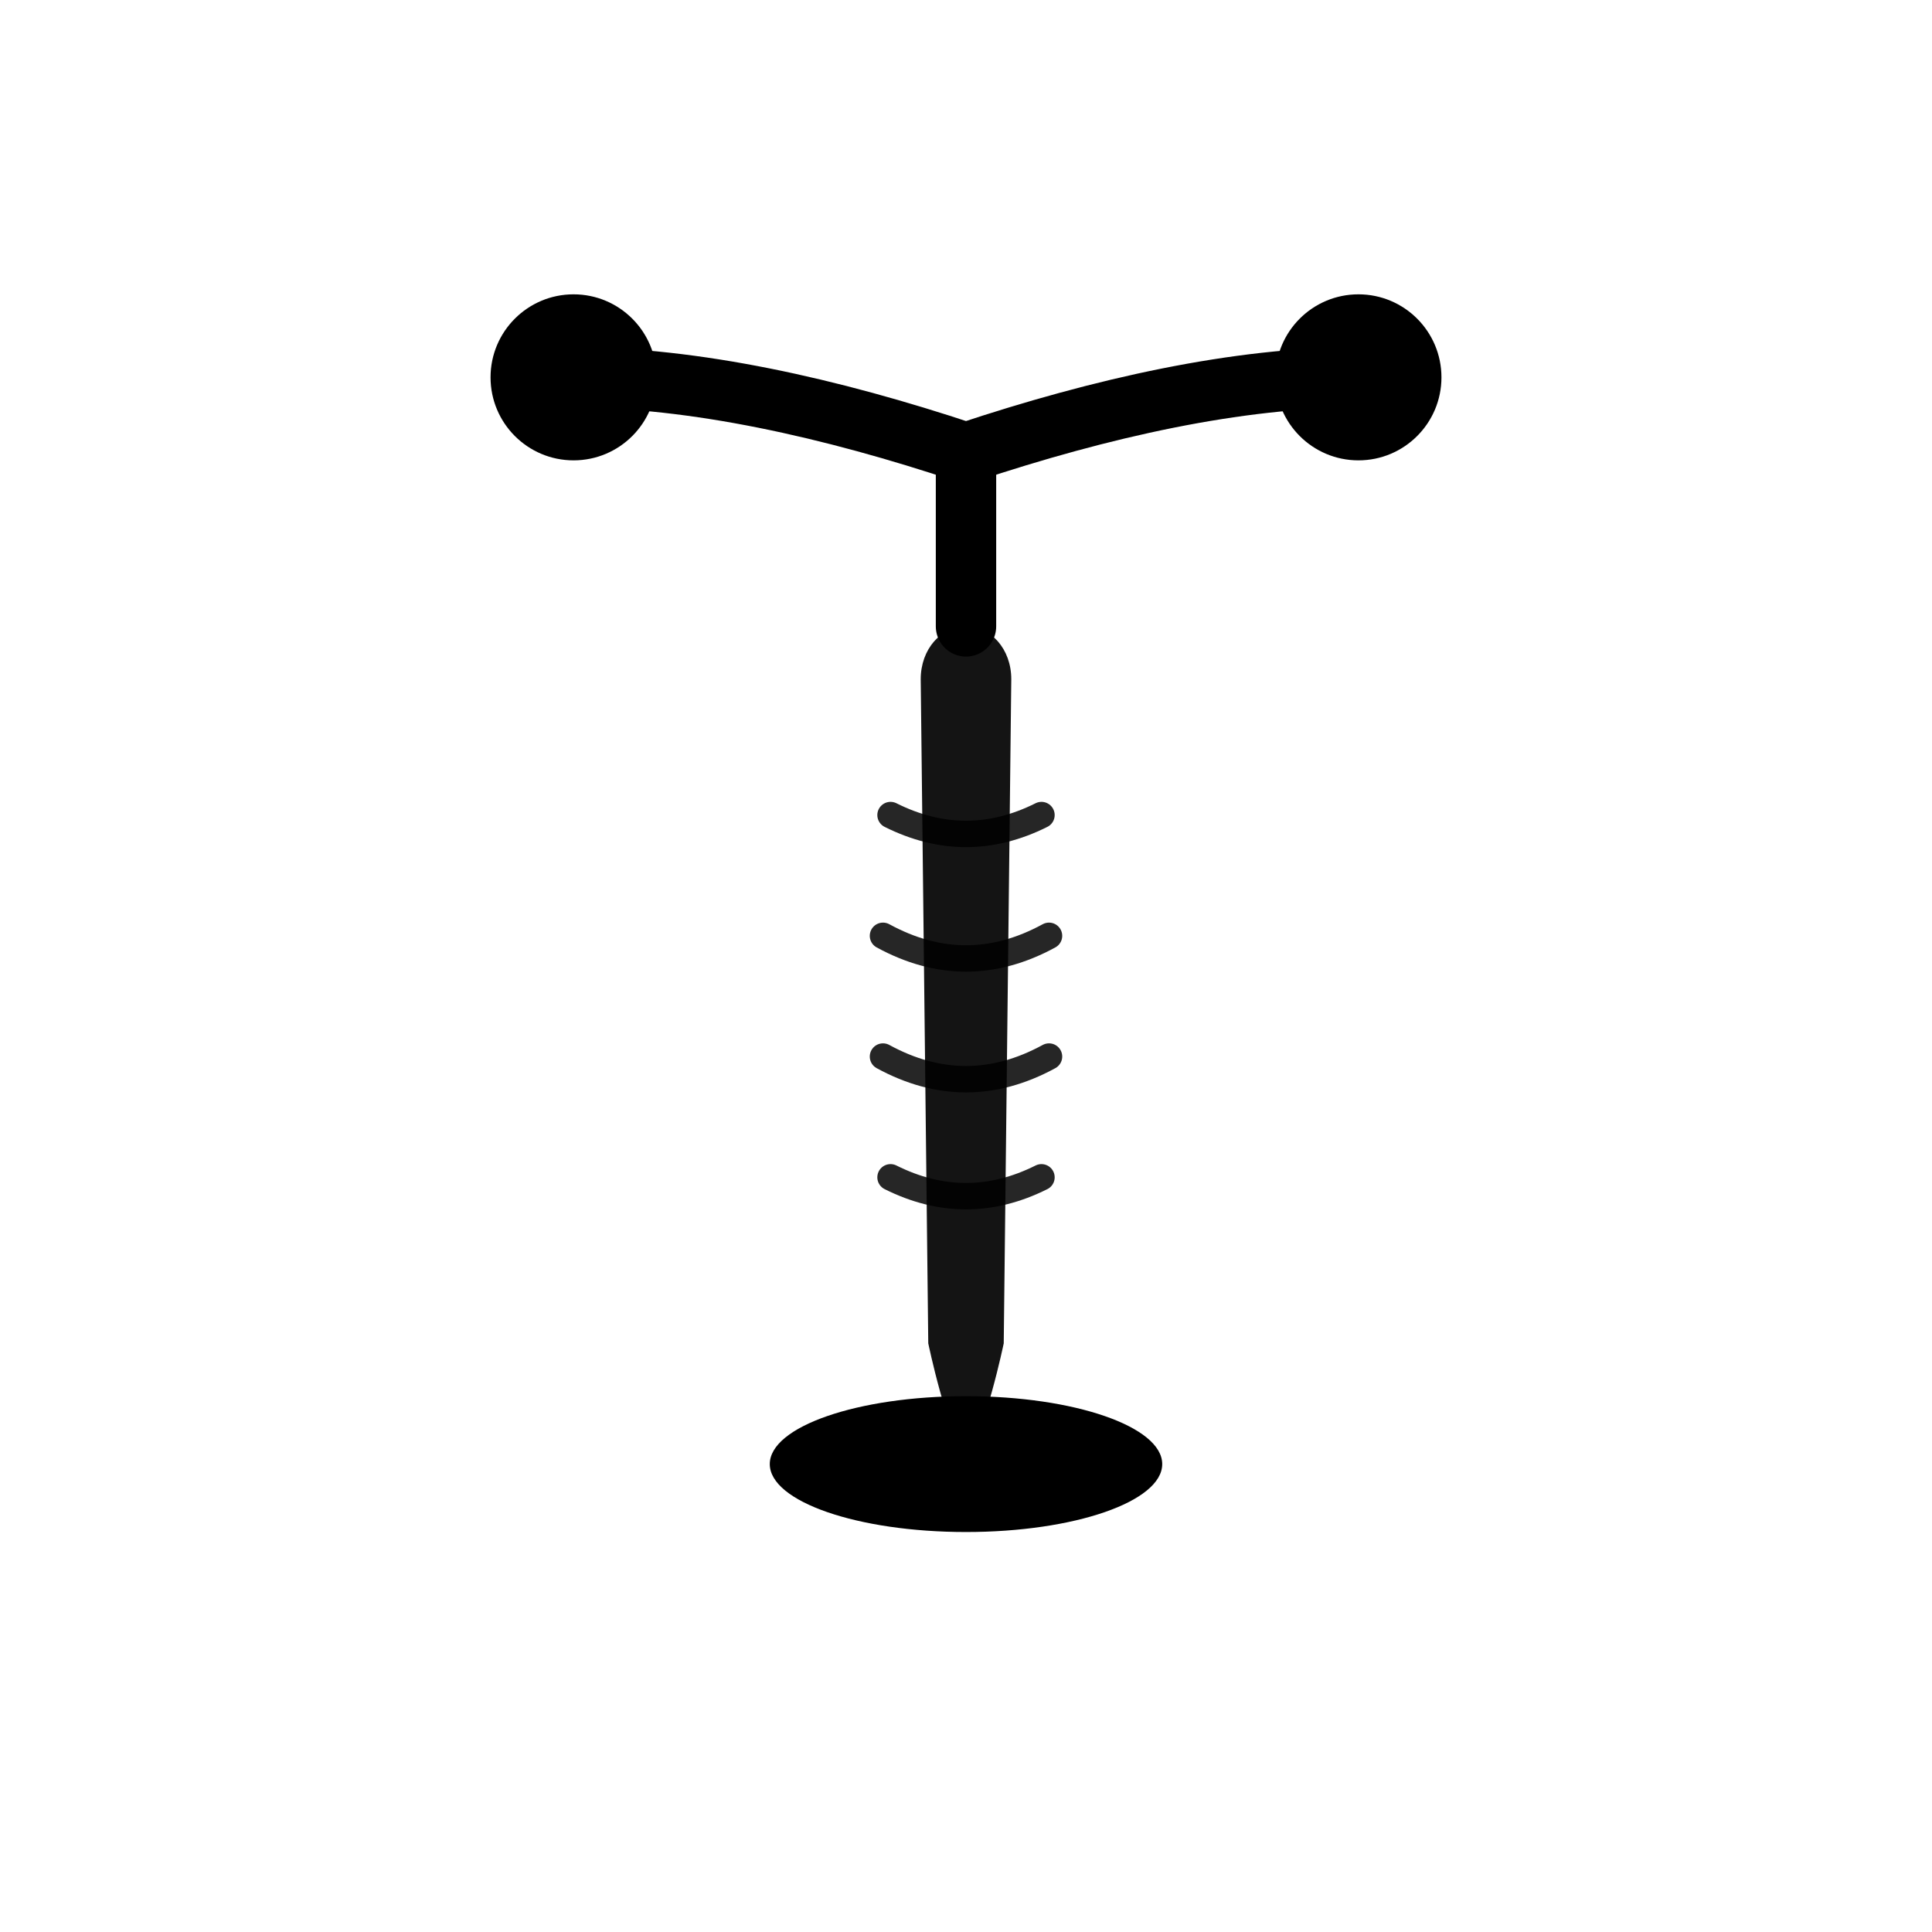
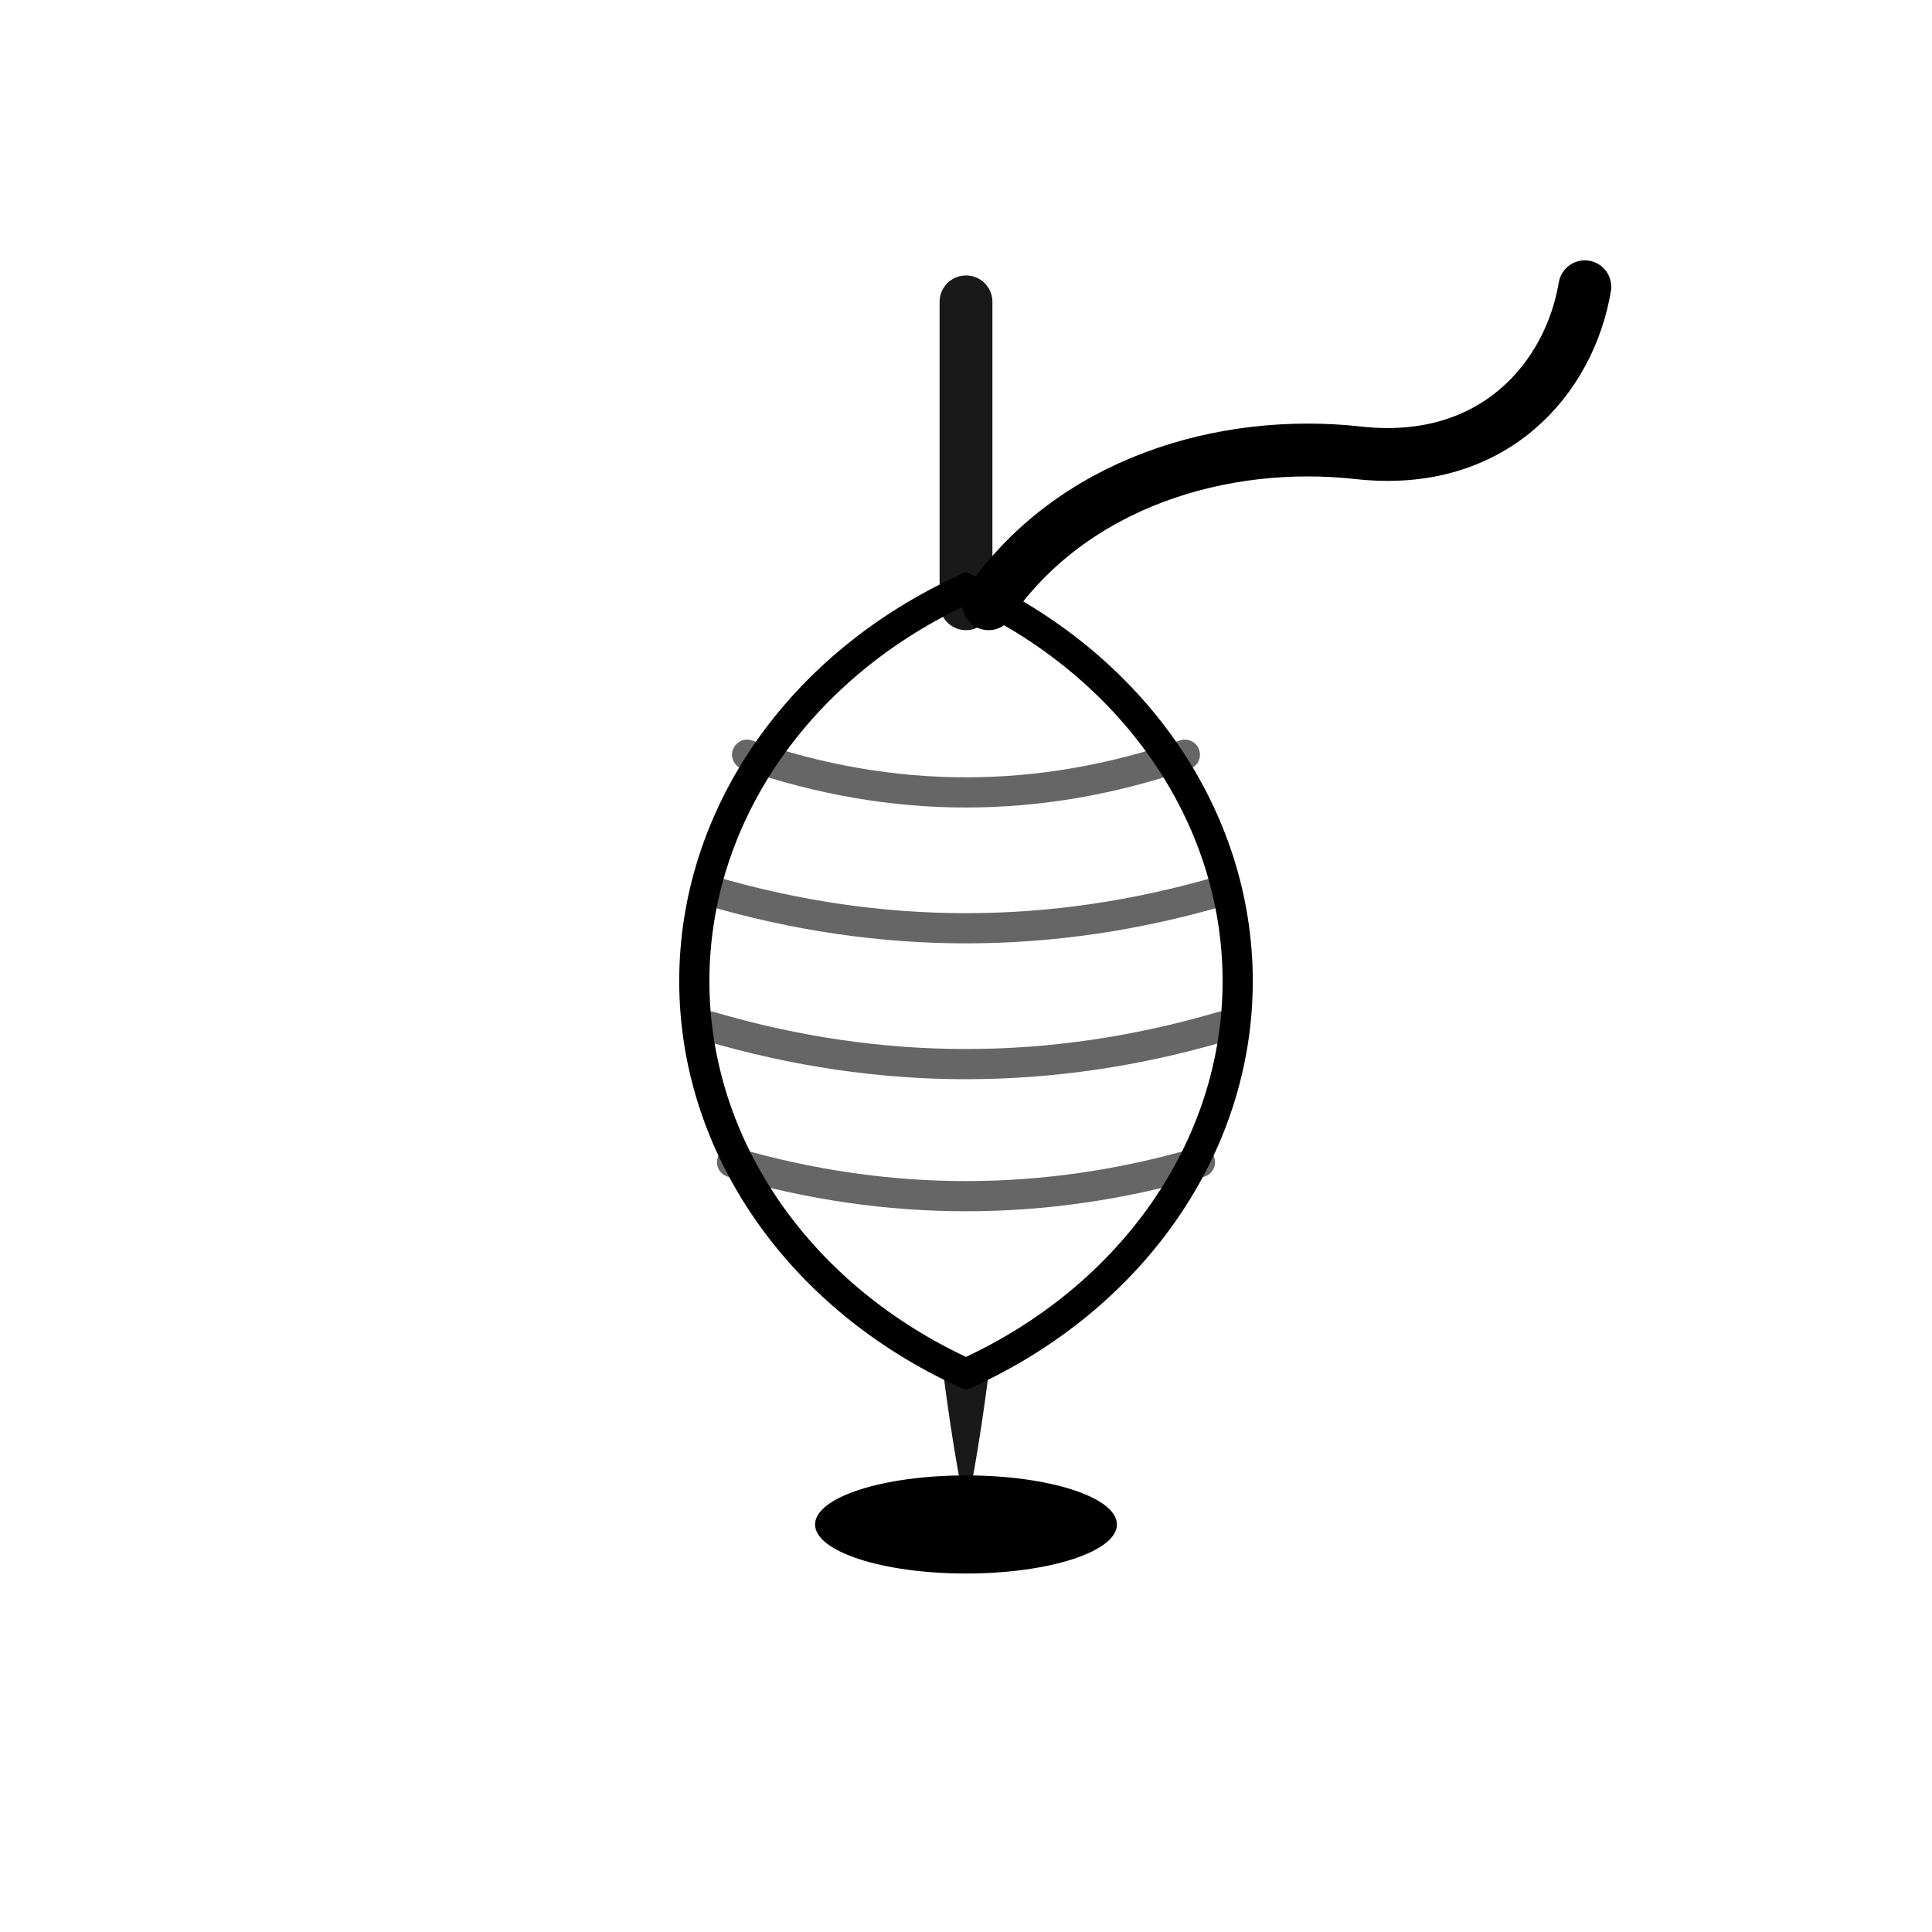
<svg xmlns="http://www.w3.org/2000/svg" viewBox="0 0 256 256" role="img" aria-label="Spindle">
-   <path d="M122,90            C122,86 124.7,83 128,83            C131.3,83 134,86 134,90            L133,178            C133,178 130.5,190 128,193            C125.5,190 123,178 123,178            Z" fill="currentColor" fill-opacity="0.92" />
-   <ellipse cx="128" cy="194" rx="26" ry="9" fill="currentColor" fill-opacity="1" />
-   <path d="M118,108 Q128,113 138,108" fill="none" stroke="currentColor" stroke-opacity="0.85" stroke-width="3.5" stroke-linecap="round" />
-   <path d="M117,124 Q128,130 139,124" fill="none" stroke="currentColor" stroke-opacity="0.85" stroke-width="3.5" stroke-linecap="round" />
-   <path d="M117,140 Q128,146 139,140" fill="none" stroke="currentColor" stroke-opacity="0.85" stroke-width="3.5" stroke-linecap="round" />
-   <path d="M118,156 Q128,161 138,156" fill="none" stroke="currentColor" stroke-opacity="0.85" stroke-width="3.5" stroke-linecap="round" />
-   <path d="M128,83 L128,60" fill="none" stroke="currentColor" stroke-opacity="1" stroke-width="8" stroke-linecap="round" />
-   <path d="M128,60 C110,54 92,50 76,50" fill="none" stroke="currentColor" stroke-opacity="1" stroke-width="8" stroke-linecap="round" />
-   <path d="M128,60 C146,54 164,50 180,50" fill="none" stroke="currentColor" stroke-opacity="1" stroke-width="8" stroke-linecap="round" />
-   <circle cx="76" cy="50" r="11" fill="currentColor" fill-opacity="1" />
-   <circle cx="180" cy="50" r="11" fill="currentColor" fill-opacity="1" />
+   <line x1="128" y1="40" x2="128" y2="80" stroke="currentColor" stroke-opacity="0.9" stroke-width="7" stroke-linecap="round" />
+   <path d="M128,78 C150,88 164,108 164,130 C164,152 150,172 128,182 C106,172 92,152 92,130 C92,108 106,88 128,78 Z" fill="none" stroke="currentColor" stroke-width="4" />
+   <path d="M99,100 Q128,110 157,100" fill="none" stroke="currentColor" stroke-opacity="0.6" stroke-width="4" stroke-linecap="round" />
+   <path d="M94,118 Q128,128 162,118" fill="none" stroke="currentColor" stroke-opacity="0.6" stroke-width="4" stroke-linecap="round" />
+   <path d="M94,136 Q128,146 162,136" fill="none" stroke="currentColor" stroke-opacity="0.6" stroke-width="4" stroke-linecap="round" />
+   <path d="M97,154 Q128,163 159,154" fill="none" stroke="currentColor" stroke-opacity="0.6" stroke-width="4" stroke-linecap="round" />
+   <path d="M125,182 L131,182 C131,182 129.5,194 128,200 C126.5,194 125,182 125,182 Z" fill="currentColor" fill-opacity="0.9" />
+   <ellipse cx="128" cy="202" rx="20" ry="6.5" fill="currentColor" fill-opacity="1" />
+   <path d="M131,80 C142,64 162,58 180,60 C198,62 208,50 210,38" fill="none" stroke="currentColor" stroke-width="7" stroke-linecap="round" />
</svg>
